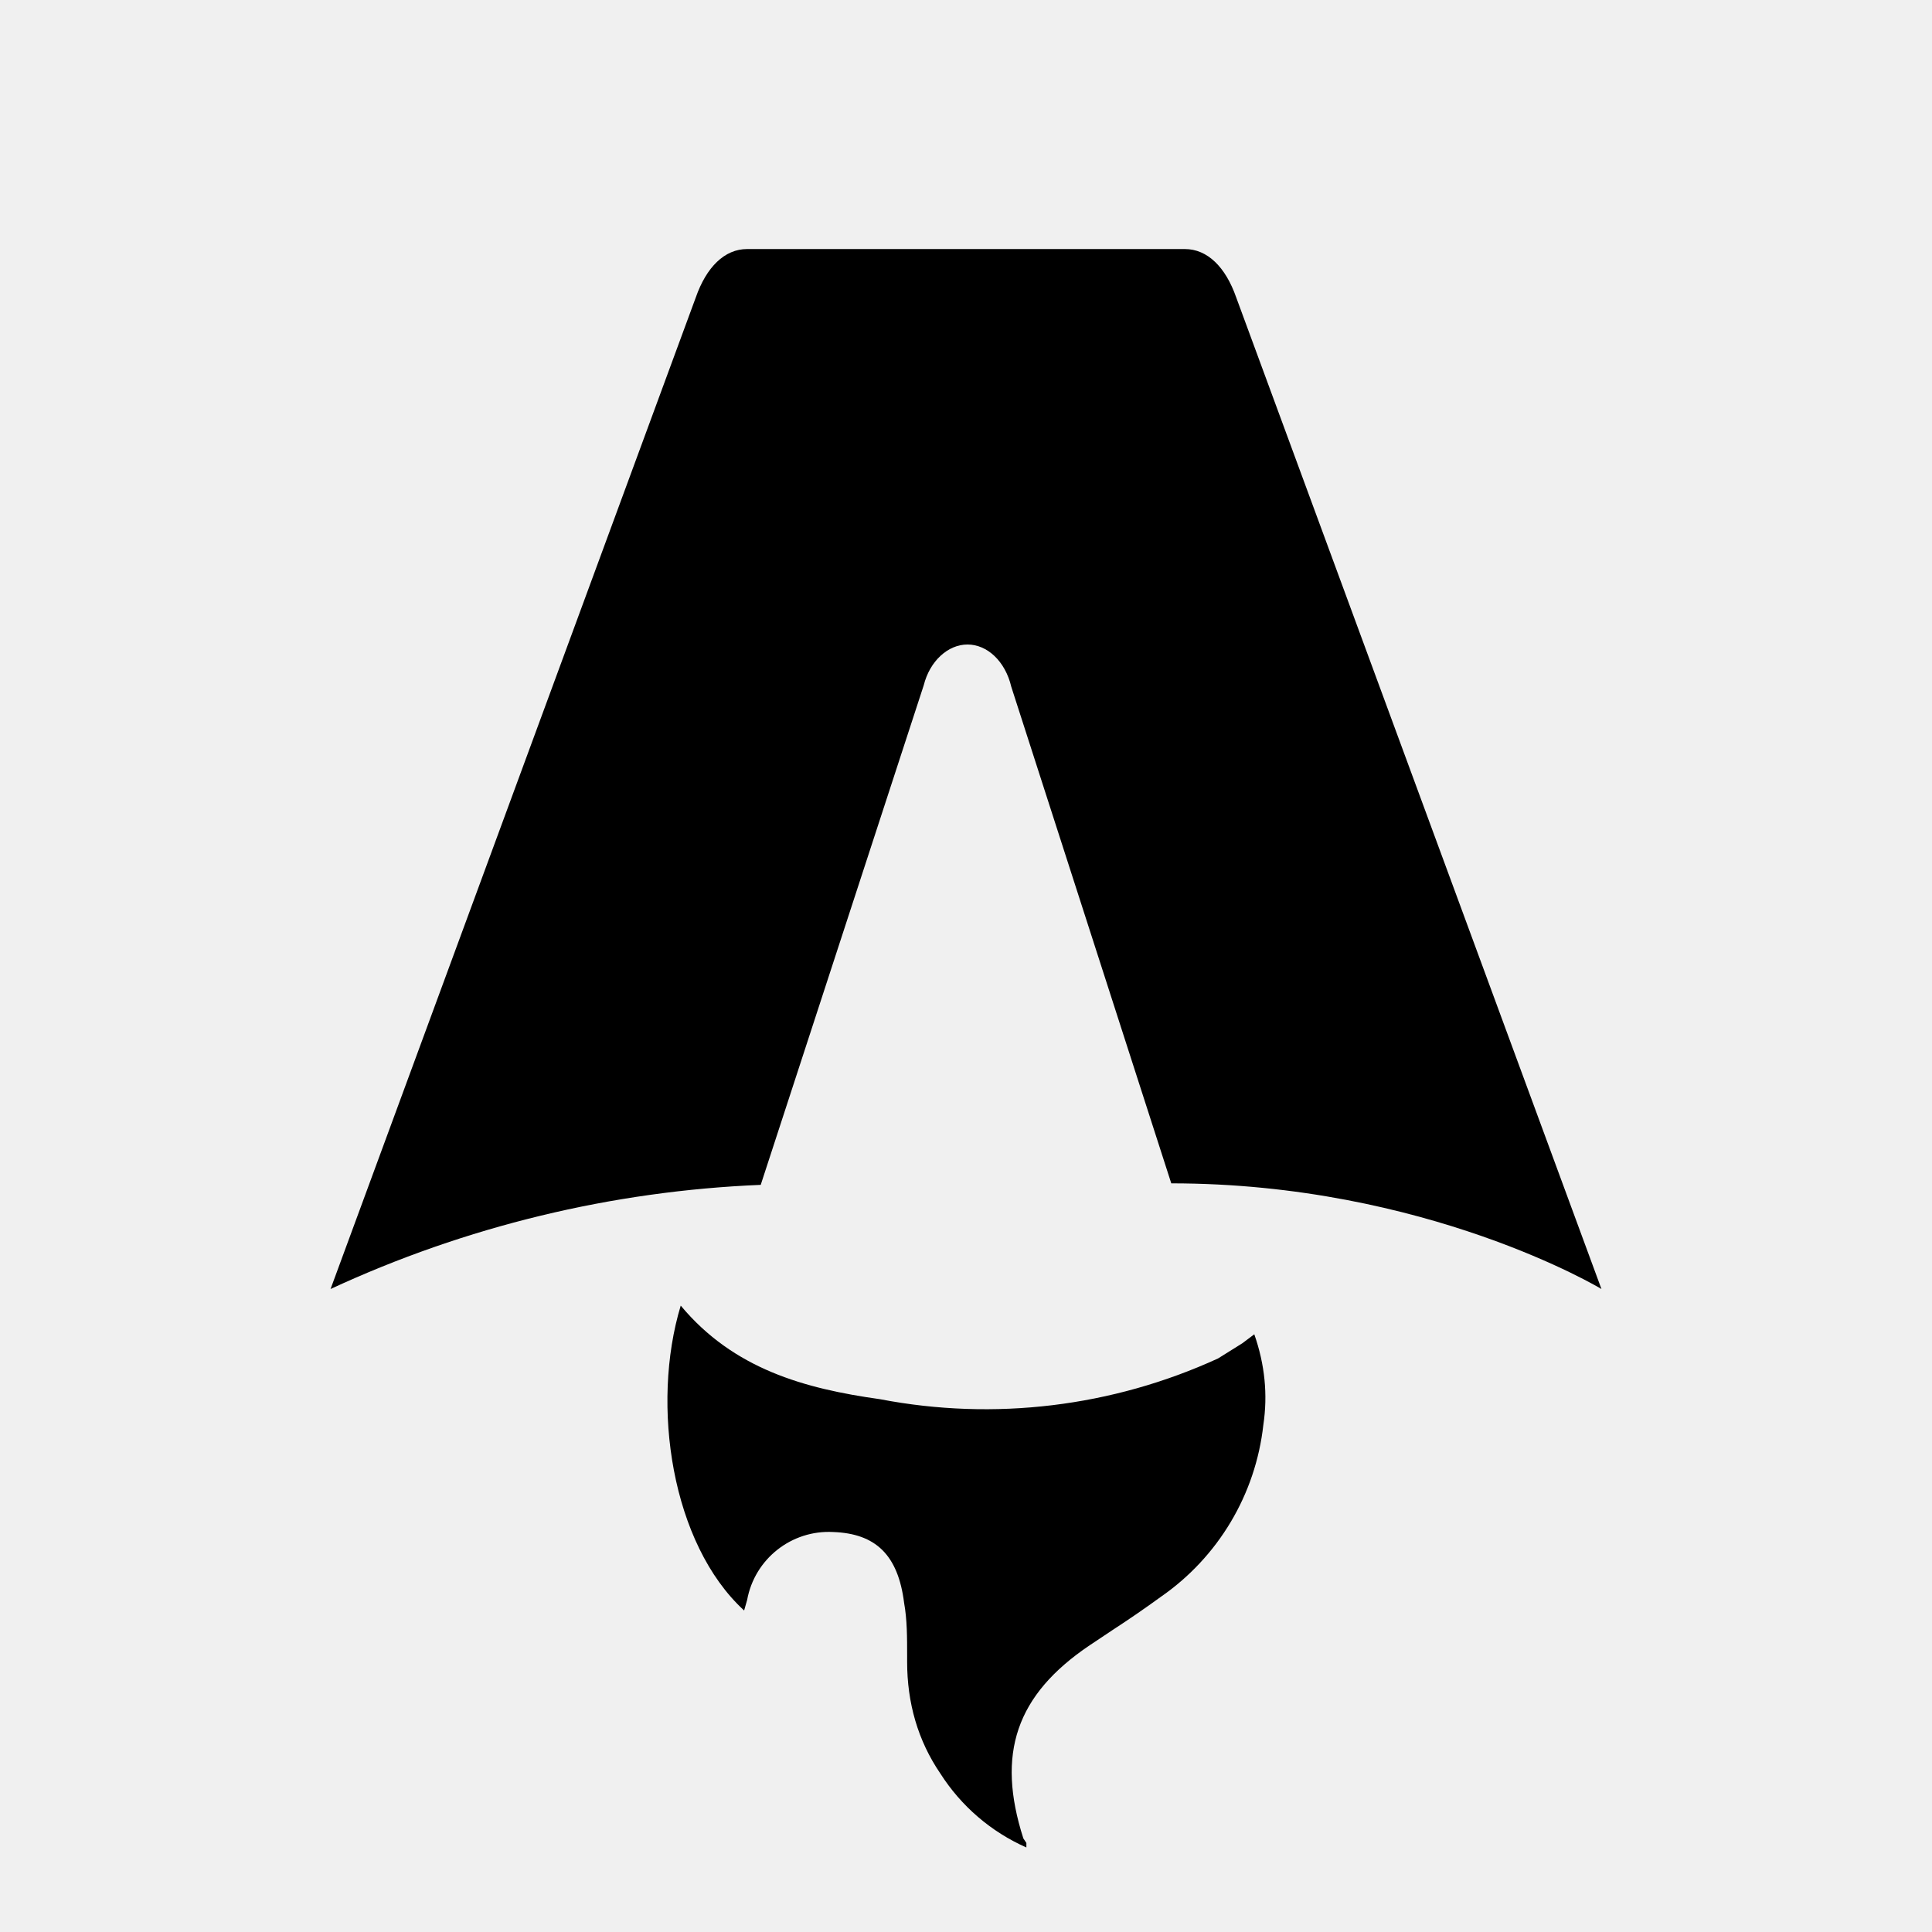
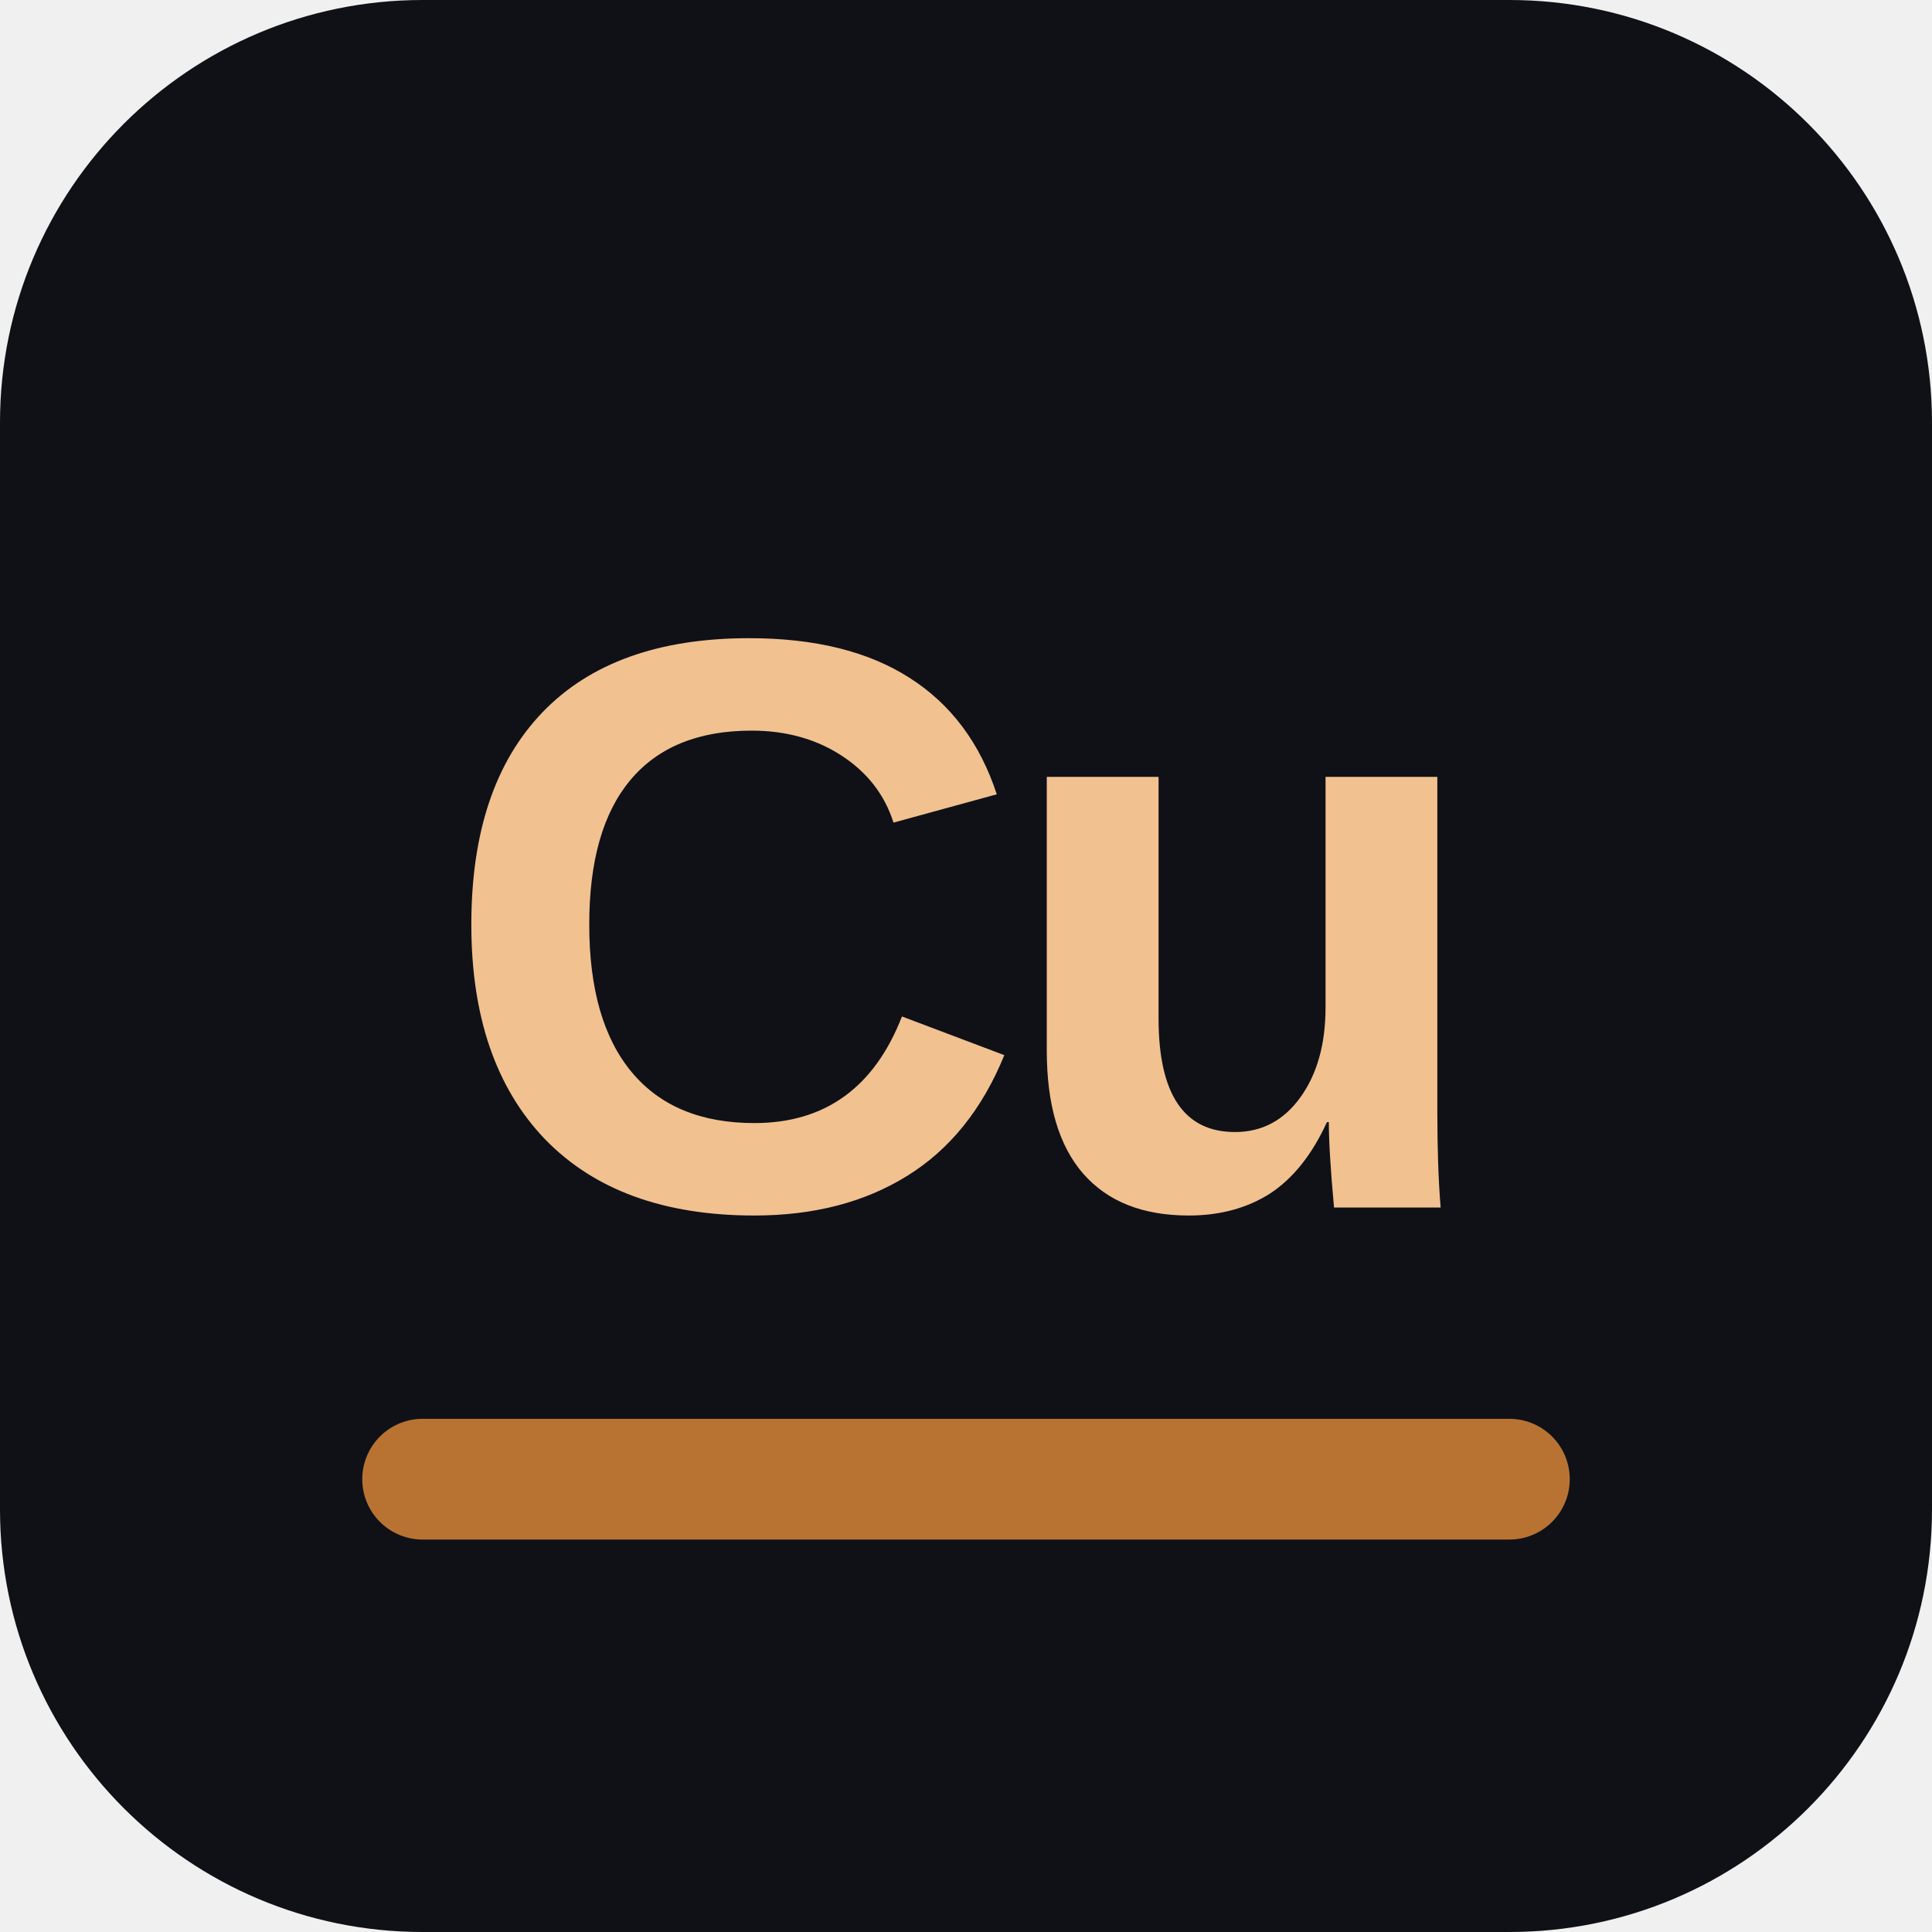
- <svg xmlns="http://www.w3.org/2000/svg" fill="none" viewBox="0 0 128 128">
-   <path d="M50.4 78.5a75.1 75.1 0 0 0-28.5 6.9l24.2-65.7c.7-2 1.9-3.2 3.4-3.2h29c1.5 0 2.7 1.2 3.4 3.2l24.2 65.7s-11.6-7-28.5-7L67 45.5c-.4-1.7-1.6-2.8-2.9-2.8-1.3 0-2.5 1.1-2.9 2.7L50.4 78.5Zm-1.1 28.2Zm-4.2-20.2c-2 6.6-.6 15.8 4.2 20.2a17.5 17.5 0 0 1 .2-.7 5.5 5.5 0 0 1 5.7-4.5c2.8.1 4.3 1.5 4.7 4.7.2 1.1.2 2.3.2 3.5v.4c0 2.7.7 5.2 2.2 7.4a13 13 0 0 0 5.7 4.9v-.3l-.2-.3c-1.8-5.6-.5-9.5 4.4-12.8l1.5-1a73 73 0 0 0 3.2-2.2 16 16 0 0 0 6.8-11.4c.3-2 .1-4-.6-6l-.8.6-1.6 1a37 37 0 0 1-22.4 2.7c-5-.7-9.7-2-13.2-6.2Z" />
-   <style>
-         path { fill: #000; }
-         @media (prefers-color-scheme: dark) {
-             path { fill: #FFF; }
-         }
-     </style>
+ <svg xmlns="http://www.w3.org/2000/svg" viewBox="0 0 64 64" role="img" aria-label="COPPER 3DP">
+   <rect width="64" height="64" rx="14" fill="#0f1117" />
+   <path d="M14 49h36" stroke="#b87333" stroke-width="4" stroke-linecap="round" />
+   <text x="32" y="40" fill="#f2c190" font-family="Arial, Helvetica, sans-serif" font-size="27" font-weight="800" letter-spacing="-1" text-anchor="middle">
+     Cu
+   </text>
</svg>
